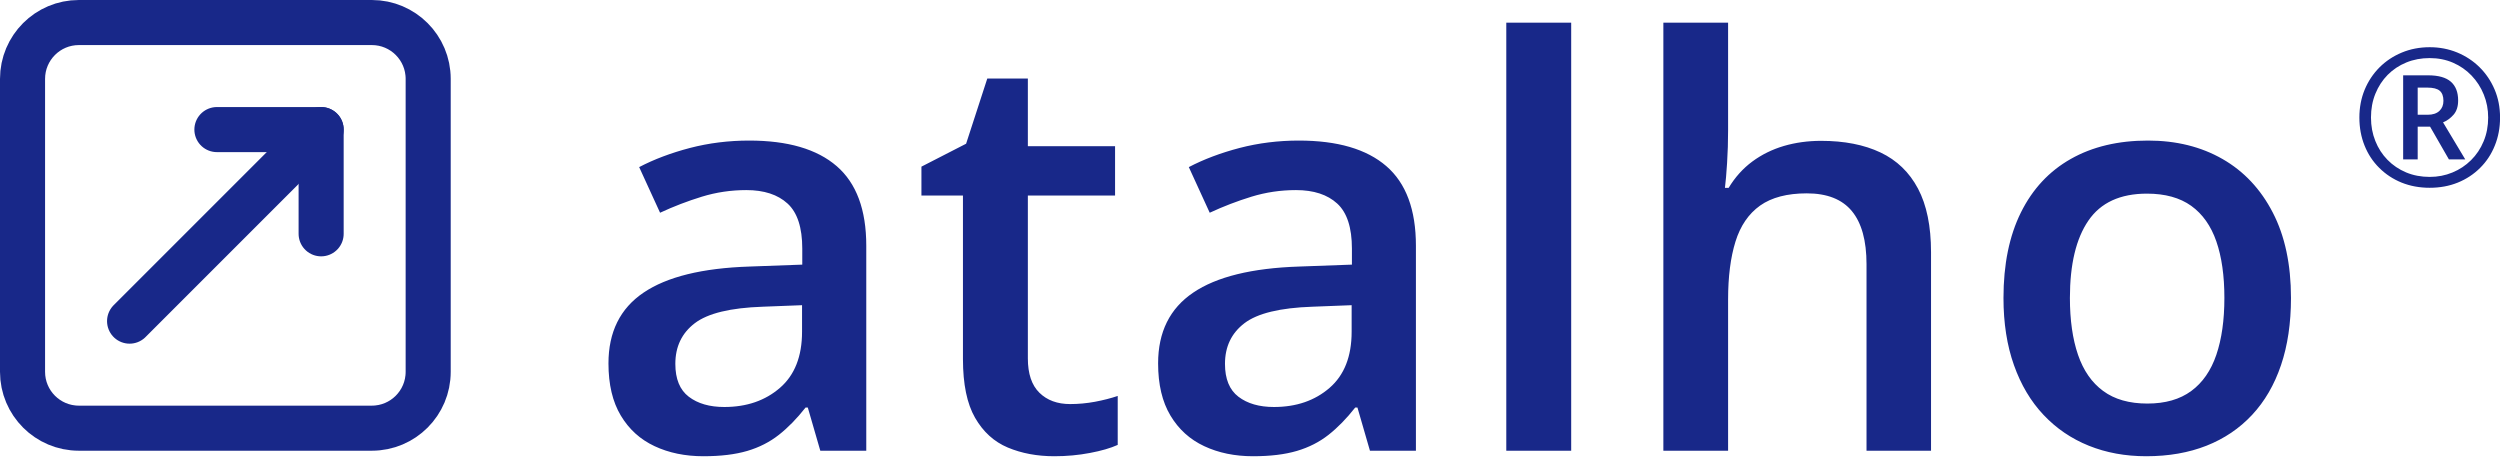
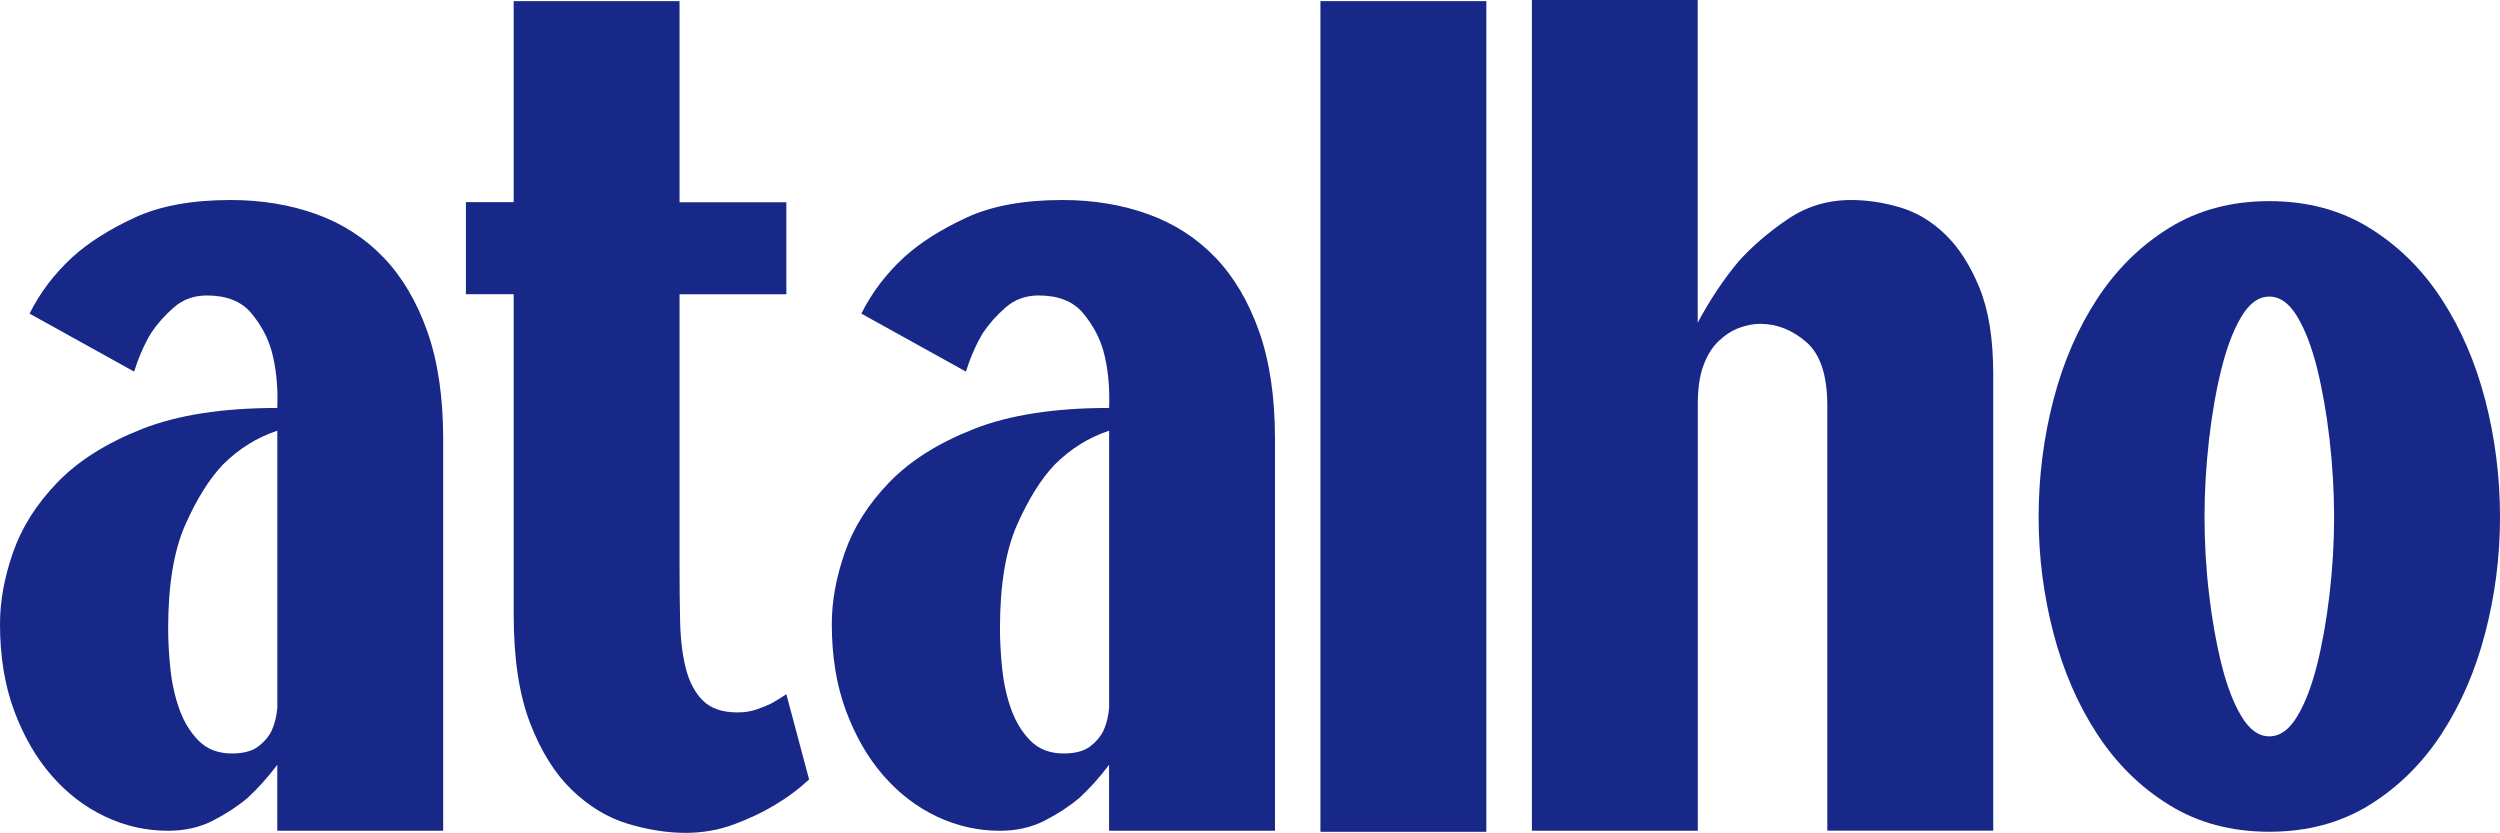
- <svg xmlns="http://www.w3.org/2000/svg" viewBox="0 0 443.74 80.98" role="img" aria-label="Atalho Studio">
-   <g transform="translate(0 80.0)" fill="#182889">
-     <g fill="none" stroke="#182889" stroke-width="8" stroke-linecap="round" stroke-linejoin="round">
-       <rect x="4" y="-76" width="72" height="72" rx="10" />
-       <path d="M23 -23 L57 -57" />
-       <path d="M38.5 -57 H57 V-38.5" />
-     </g>
-     <path transform="translate(103.61 0)" d="M29.37 -55.05Q39.65 -55.05 44.9 -50.51Q50.15 -45.97 50.15 -36.38V0H41.99L39.77 -7.67H39.38Q37.08 -4.74 34.64 -2.82Q32.2 -0.9 29.02 0.04Q25.83 0.98 21.24 0.98Q16.38 0.98 12.57 -0.81Q8.76 -2.59 6.58 -6.24Q4.39 -9.89 4.39 -15.5Q4.39 -23.85 10.62 -28.06Q16.85 -32.28 29.44 -32.69L38.79 -33.03V-35.86Q38.79 -41.48 36.18 -43.87Q33.57 -46.26 28.86 -46.26Q24.78 -46.26 20.97 -45.09Q17.16 -43.92 13.55 -42.24L9.84 -50.34Q13.82 -52.42 18.86 -53.74Q23.9 -55.05 29.37 -55.05ZM38.75 -25.83 31.79 -25.56Q23.17 -25.27 19.71 -22.63Q16.26 -20 16.26 -15.41Q16.26 -11.4 18.65 -9.58Q21.04 -7.76 24.95 -7.76Q30.91 -7.76 34.83 -11.16Q38.75 -14.55 38.75 -21.12Z M86.33 -8.28Q88.55 -8.28 90.76 -8.69Q92.97 -9.11 94.78 -9.72V-1.03Q92.87 -0.17 89.84 0.4Q86.82 0.98 83.52 0.98Q78.96 0.98 75.28 -0.56Q71.61 -2.1 69.46 -5.85Q67.31 -9.59 67.31 -16.26V-45.29H59.94V-50.42L67.87 -54.49L71.63 -66.06H78.83V-54.05H94.31V-45.29H78.83V-16.38Q78.83 -12.3 80.88 -10.29Q82.93 -8.28 86.33 -8.28Z M126.93 -55.05Q137.21 -55.05 142.46 -50.51Q147.71 -45.97 147.71 -36.38V0H139.55L137.33 -7.67H136.94Q134.64 -4.74 132.2 -2.82Q129.76 -0.9 126.57 0.04Q123.39 0.98 118.8 0.98Q113.94 0.98 110.13 -0.81Q106.32 -2.59 104.14 -6.24Q101.95 -9.89 101.95 -15.5Q101.95 -23.85 108.18 -28.06Q114.4 -32.28 127 -32.69L136.35 -33.03V-35.86Q136.35 -41.48 133.74 -43.87Q131.13 -46.26 126.42 -46.26Q122.34 -46.26 118.53 -45.09Q114.72 -43.92 111.11 -42.24L107.4 -50.34Q111.38 -52.42 116.42 -53.74Q121.46 -55.05 126.93 -55.05ZM136.3 -25.83 129.35 -25.56Q120.73 -25.27 117.27 -22.63Q113.82 -20 113.82 -15.41Q113.82 -11.4 116.21 -9.58Q118.6 -7.76 122.51 -7.76Q128.47 -7.76 132.39 -11.16Q136.3 -14.55 136.3 -21.12Z M175.27 0H163.75V-75.98H175.27Z M203.12 -75.98V-56.88Q203.12 -53.88 202.94 -51.06Q202.76 -48.24 202.56 -46.66H203.22Q204.93 -49.49 207.42 -51.33Q209.91 -53.17 213.01 -54.09Q216.11 -55 219.63 -55Q225.81 -55 230.16 -52.94Q234.52 -50.88 236.83 -46.52Q239.14 -42.16 239.14 -35.23V0H227.69V-33.11Q227.69 -39.38 225.09 -42.53Q222.49 -45.68 217.09 -45.68Q211.87 -45.68 208.8 -43.51Q205.74 -41.33 204.43 -37.12Q203.12 -32.91 203.12 -26.83V0H191.63V-75.98Z M303.03 -27.12Q303.03 -20.41 301.26 -15.19Q299.49 -9.96 296.13 -6.36Q292.77 -2.76 288.04 -0.89Q283.3 0.98 277.34 0.98Q271.78 0.98 267.14 -0.89Q262.5 -2.76 259.11 -6.36Q255.71 -9.96 253.86 -15.19Q252 -20.41 252 -27.12Q252 -36.06 255.1 -42.3Q258.2 -48.54 263.95 -51.79Q269.7 -55.05 277.66 -55.05Q285.16 -55.05 290.87 -51.78Q296.58 -48.51 299.8 -42.27Q303.03 -36.04 303.03 -27.12ZM263.79 -27.12Q263.79 -21.22 265.23 -17.02Q266.67 -12.82 269.7 -10.6Q272.73 -8.37 277.54 -8.37Q282.3 -8.37 285.33 -10.6Q288.35 -12.82 289.78 -17.02Q291.21 -21.22 291.21 -27.12Q291.21 -33.03 289.78 -37.16Q288.35 -41.28 285.33 -43.46Q282.3 -45.63 277.47 -45.63Q270.34 -45.63 267.07 -40.84Q263.79 -36.06 263.79 -27.12Z M322.94 -51.71V-66.63H327.37Q330.11 -66.63 331.4 -65.5Q332.7 -64.37 332.7 -62.17Q332.7 -60.56 331.88 -59.63Q331.06 -58.7 330.02 -58.28L333.96 -51.71H331.06L327.72 -57.52H325.52V-51.71ZM325.52 -59.63H327.29Q328.64 -59.63 329.37 -60.31Q330.09 -60.99 330.09 -62.1Q330.09 -63.34 329.42 -63.9Q328.76 -64.45 327.25 -64.45H325.52ZM327.65 -46.67Q324.95 -46.67 322.66 -47.59Q320.38 -48.52 318.7 -50.2Q317.01 -51.87 316.09 -54.16Q315.17 -56.44 315.17 -59.14Q315.17 -61.78 316.1 -64.06Q317.04 -66.33 318.73 -68.03Q320.42 -69.72 322.7 -70.67Q324.98 -71.62 327.65 -71.62Q330.25 -71.62 332.52 -70.69Q334.78 -69.76 336.49 -68.08Q338.2 -66.39 339.17 -64.12Q340.14 -61.84 340.14 -59.14Q340.14 -56.44 339.21 -54.16Q338.29 -51.87 336.6 -50.2Q334.92 -48.52 332.64 -47.59Q330.36 -46.67 327.65 -46.67ZM327.65 -48.6Q329.8 -48.6 331.68 -49.38Q333.56 -50.15 334.99 -51.57Q336.42 -52.98 337.22 -54.91Q338.03 -56.84 338.03 -59.14Q338.03 -61.31 337.25 -63.22Q336.48 -65.13 335.08 -66.59Q333.68 -68.05 331.79 -68.87Q329.89 -69.69 327.65 -69.69Q325.4 -69.69 323.5 -68.91Q321.6 -68.13 320.19 -66.71Q318.79 -65.29 318.01 -63.36Q317.23 -61.44 317.23 -59.14Q317.23 -56.89 318 -54.98Q318.76 -53.06 320.16 -51.63Q321.56 -50.2 323.46 -49.4Q325.37 -48.6 327.65 -48.6Z" />
+ <svg xmlns="http://www.w3.org/2000/svg" viewBox="0 0 488.97 162.92" role="img" aria-label="Atalho Studio">
+   <g fill="#182889">
+     <path d="M0,122.02c0-4.45.85-9.11,2.56-14,1.7-4.89,4.59-9.45,8.67-13.67,4.07-4.22,9.59-7.7,16.56-10.45,6.96-2.74,15.78-4.11,26.45-4.11.15-4.15-.22-7.85-1.11-11.11-.74-2.67-2.08-5.15-4-7.45-1.93-2.3-4.82-3.44-8.67-3.44-2.52,0-4.67.78-6.45,2.33s-3.26,3.22-4.45,5c-1.33,2.22-2.44,4.74-3.33,7.56l-20.45-11.34c2.07-4.15,4.89-7.85,8.45-11.11,3.11-2.81,7.15-5.37,12.11-7.67,4.96-2.3,11.22-3.44,18.78-3.44,6.07,0,11.67.93,16.78,2.78,5.11,1.85,9.48,4.67,13.11,8.45,3.63,3.78,6.48,8.59,8.56,14.45,2.07,5.85,3.11,12.86,3.11,21v76.68h-32.45v-12.89c-1.78,2.37-3.7,4.52-5.78,6.45-1.93,1.63-4.19,3.11-6.78,4.45-2.59,1.33-5.52,2-8.78,2-4.3,0-8.41-.92-12.33-2.78-3.93-1.85-7.41-4.52-10.45-8-3.04-3.48-5.48-7.7-7.33-12.67-1.85-4.96-2.78-10.63-2.78-17ZM54.23,84.24c-4,1.33-7.56,3.56-10.67,6.67-2.67,2.82-5.11,6.74-7.34,11.78-2.22,5.04-3.33,11.78-3.33,20.23,0,2.52.15,5.19.45,8,.3,2.82.89,5.45,1.78,7.89.89,2.45,2.15,4.48,3.78,6.11,1.63,1.63,3.78,2.45,6.45,2.45,2.22,0,3.93-.45,5.11-1.33,1.18-.89,2.07-1.92,2.67-3.11.59-1.33.96-2.81,1.11-4.45v-54.23Z" />
+     <path d="M132.91.22v39.34h20.89v18h-20.89v52.67c0,4,.03,7.74.11,11.23.07,3.48.44,6.56,1.11,9.22.67,2.67,1.78,4.78,3.33,6.33s3.81,2.33,6.78,2.33c1.33,0,2.56-.18,3.67-.56,1.11-.37,2.11-.78,3-1.22,1.04-.59,2-1.18,2.89-1.78l4.45,16.67c-2.08,1.93-4.37,3.63-6.89,5.11-2.22,1.33-4.82,2.56-7.78,3.67-2.97,1.11-6.15,1.67-9.56,1.67s-7.3-.59-11.22-1.78c-3.93-1.18-7.56-3.37-10.89-6.56-3.33-3.19-6.08-7.56-8.22-13.11-2.15-5.56-3.22-12.63-3.22-21.23v-62.68h-9.34v-18h9.34V.22h32.45Z" />
+     <path d="M162.69,122.02c0-4.45.85-9.11,2.56-14,1.7-4.89,4.59-9.45,8.67-13.67,4.07-4.22,9.59-7.7,16.56-10.45,6.96-2.74,15.78-4.11,26.45-4.11.15-4.15-.22-7.85-1.11-11.11-.74-2.67-2.08-5.15-4-7.45-1.93-2.3-4.82-3.44-8.67-3.44-2.52,0-4.67.78-6.45,2.33s-3.26,3.22-4.45,5c-1.33,2.22-2.44,4.74-3.33,7.56l-20.45-11.34c2.07-4.15,4.89-7.85,8.45-11.11,3.11-2.81,7.15-5.37,12.11-7.67,4.96-2.3,11.22-3.44,18.78-3.44,6.07,0,11.67.93,16.78,2.78,5.11,1.85,9.48,4.67,13.11,8.45,3.63,3.78,6.48,8.59,8.56,14.45,2.07,5.85,3.11,12.86,3.11,21v76.68h-32.45v-12.89c-1.78,2.37-3.7,4.52-5.78,6.45-1.93,1.63-4.19,3.11-6.78,4.45-2.59,1.33-5.52,2-8.78,2-4.3,0-8.41-.92-12.33-2.78-3.93-1.85-7.41-4.52-10.45-8-3.04-3.48-5.48-7.7-7.33-12.67-1.85-4.96-2.78-10.63-2.78-17ZM216.92,84.24c-4,1.33-7.56,3.56-10.67,6.67-2.67,2.82-5.11,6.74-7.34,11.78-2.22,5.04-3.33,11.78-3.33,20.23,0,2.52.15,5.19.45,8,.3,2.82.89,5.45,1.78,7.89.89,2.45,2.15,4.48,3.78,6.11,1.63,1.63,3.78,2.45,6.45,2.45,2.22,0,3.93-.45,5.11-1.33,1.18-.89,2.07-1.92,2.67-3.11.59-1.33.96-2.81,1.11-4.45v-54.23Z" />
+     <path d="M258.26.22h32.45v162.47h-32.45V.22Z" />
+     <path d="M332.05,0v63.12c2.37-4.45,5.04-8.45,8-12,2.66-2.96,5.85-5.7,9.56-8.22,3.7-2.52,7.85-3.78,12.45-3.78,3.11,0,6.29.48,9.56,1.44,3.26.96,6.22,2.74,8.89,5.33,2.67,2.59,4.89,6.08,6.67,10.45,1.78,4.37,2.67,9.97,2.67,16.78v89.35h-32.45v-83.12c0-5.93-1.37-10.08-4.11-12.45-2.74-2.37-5.74-3.56-9-3.56-1.33,0-2.7.26-4.11.78-1.41.52-2.74,1.37-4,2.56-1.26,1.19-2.26,2.78-3,4.78-.74,2-1.11,4.48-1.11,7.45v83.57h-32.45V0h32.45Z" />
+     <path d="M443.85,39.34c7.41,0,13.93,1.74,19.56,5.22,5.63,3.48,10.34,8.11,14.11,13.89,3.78,5.78,6.63,12.37,8.56,19.78,1.92,7.41,2.89,15.04,2.89,22.89s-.97,15.26-2.89,22.67c-1.93,7.41-4.78,14-8.56,19.78-3.78,5.78-8.48,10.41-14.11,13.89-5.63,3.48-12.15,5.22-19.56,5.22s-13.93-1.74-19.56-5.22c-5.64-3.48-10.34-8.11-14.11-13.89-3.78-5.78-6.63-12.37-8.56-19.78-1.93-7.41-2.89-14.96-2.89-22.67s.96-15.48,2.89-22.89c1.92-7.41,4.78-14,8.56-19.78,3.78-5.78,8.48-10.41,14.11-13.89,5.63-3.48,12.15-5.22,19.56-5.22ZM443.85,144.02c2.07,0,3.89-1.3,5.45-3.89,1.56-2.59,2.85-5.96,3.89-10.11,1.04-4.15,1.85-8.74,2.44-13.78.59-5.04.89-10.08.89-15.11s-.3-10.11-.89-15.23c-.59-5.11-1.41-9.74-2.44-13.89-1.04-4.15-2.33-7.52-3.89-10.11-1.56-2.59-3.37-3.89-5.45-3.89s-3.89,1.3-5.44,3.89c-1.56,2.59-2.85,5.97-3.89,10.11-1.04,4.15-1.86,8.78-2.45,13.89-.59,5.11-.89,10.19-.89,15.23s.29,10.08.89,15.11c.59,5.04,1.41,9.63,2.45,13.78,1.04,4.15,2.33,7.52,3.89,10.11,1.56,2.59,3.37,3.89,5.44,3.89Z" />
  </g>
</svg>
